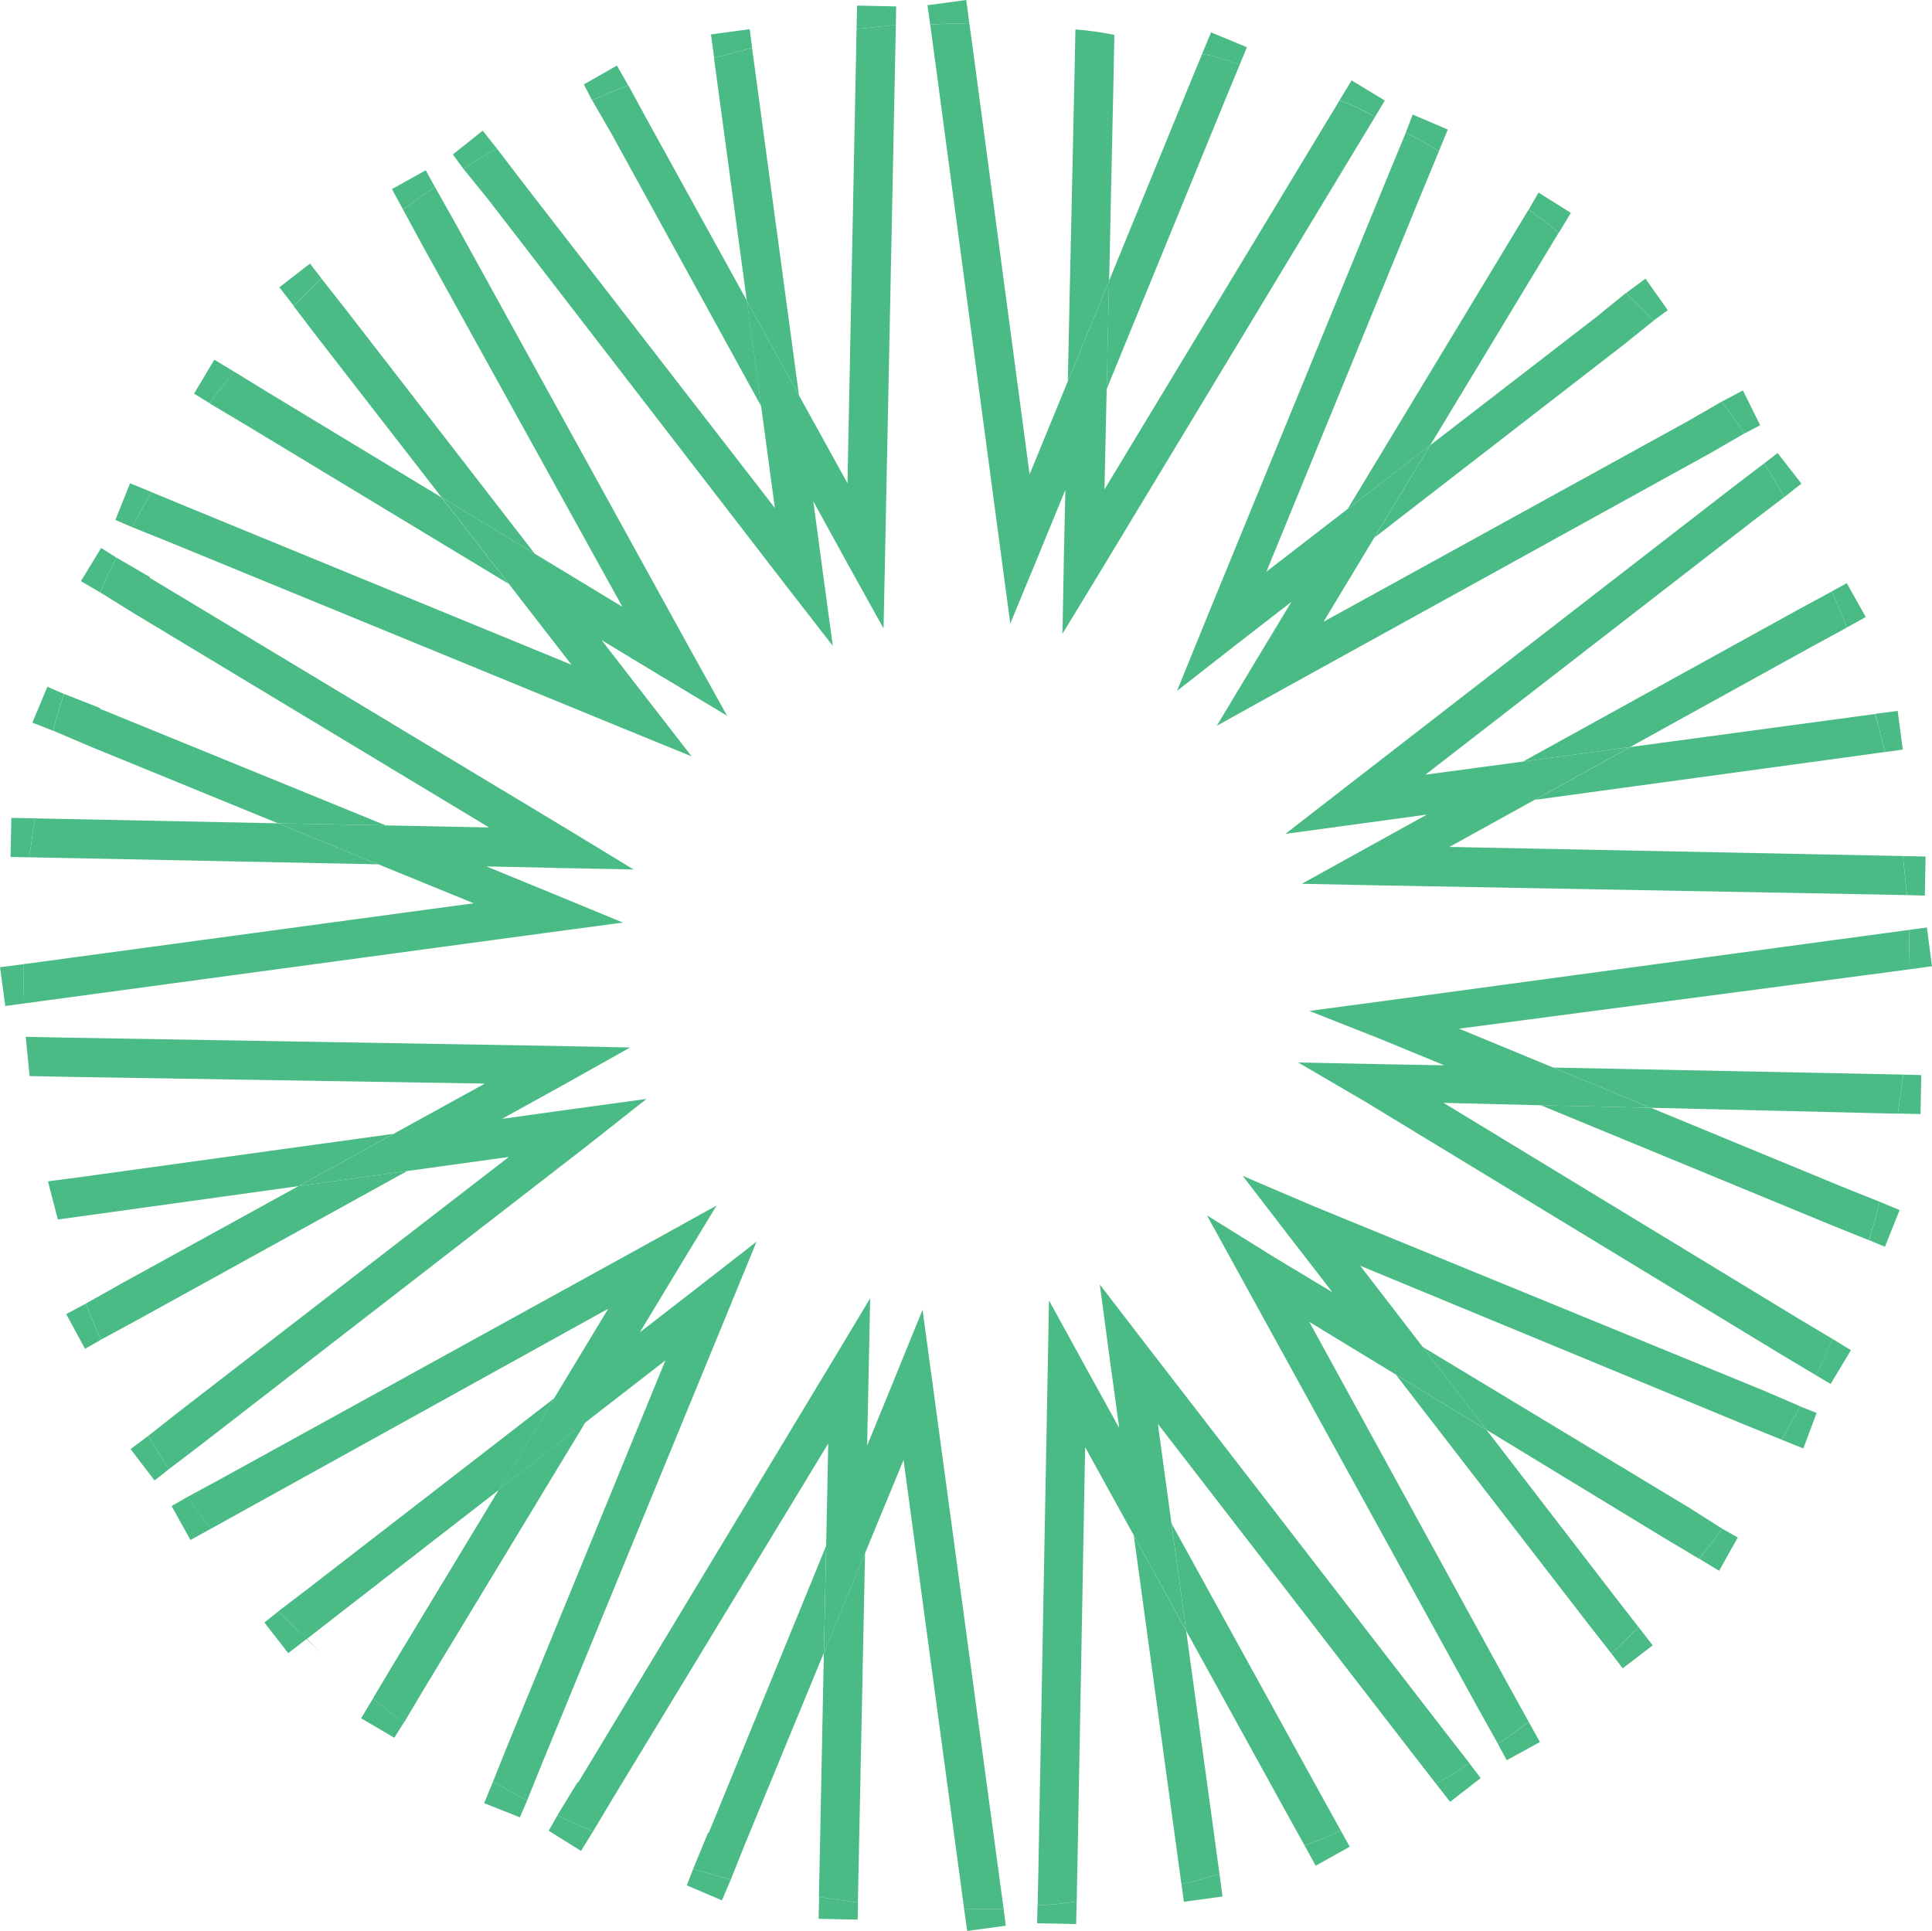
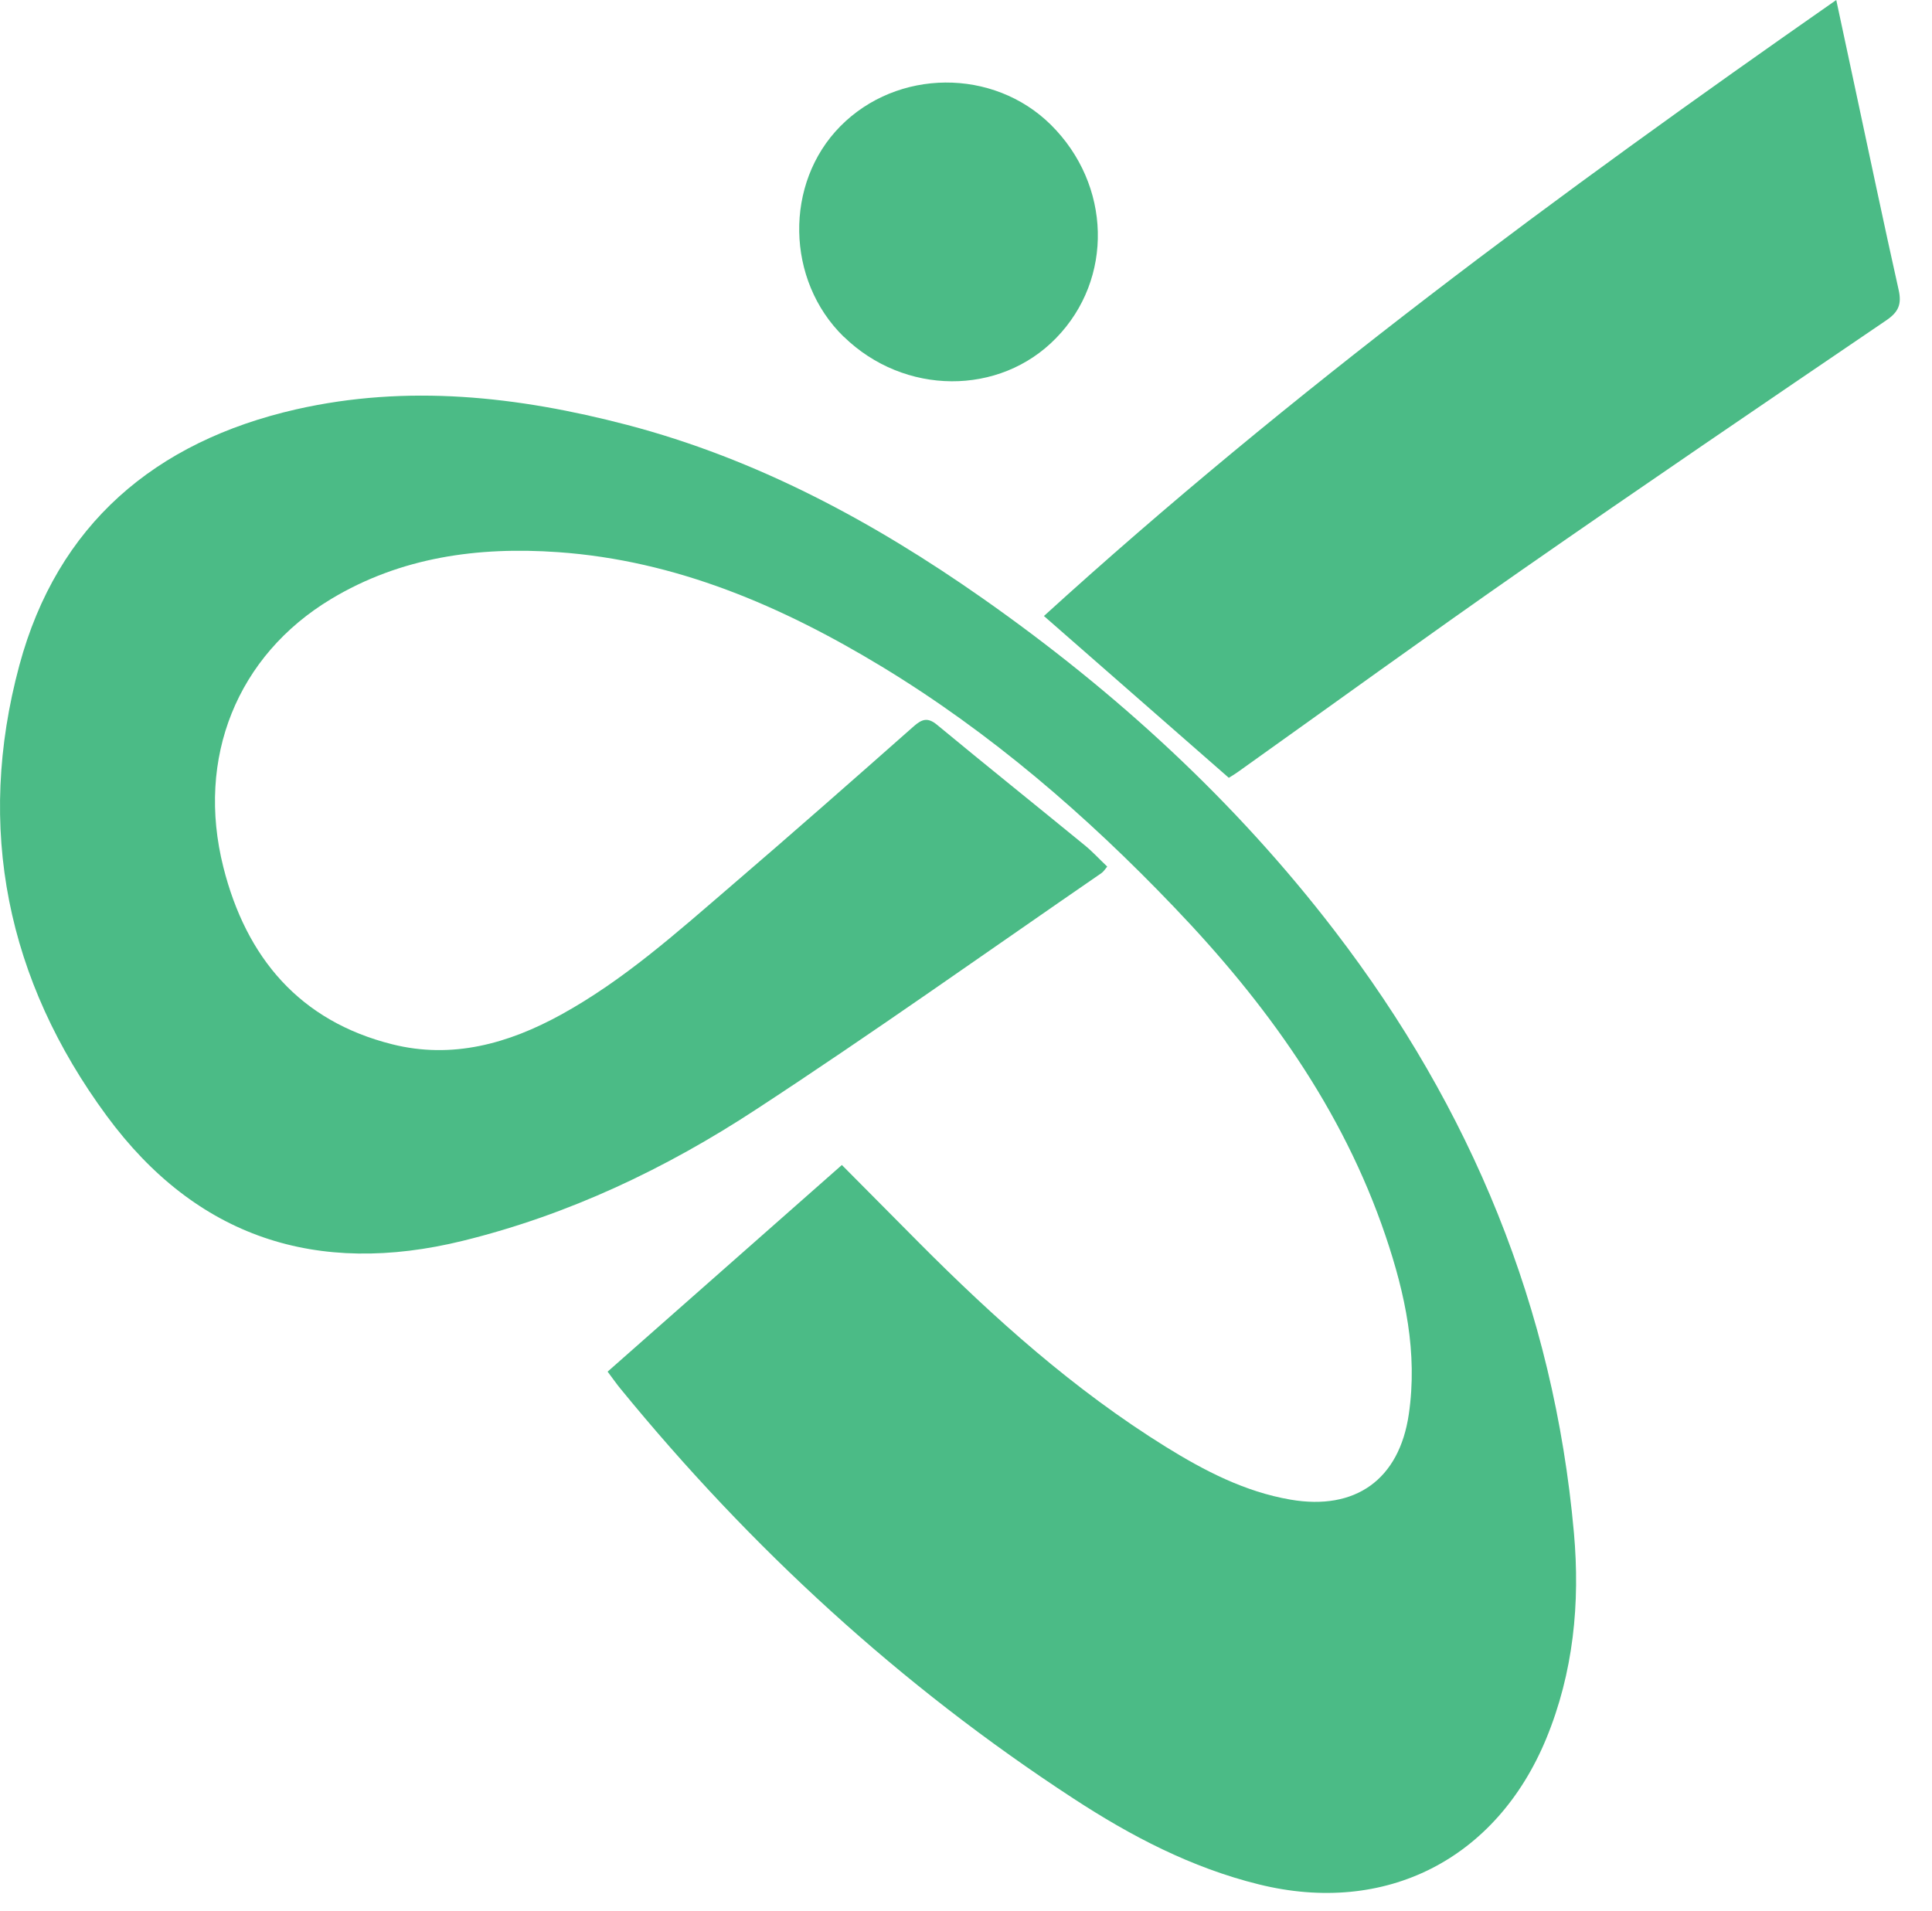
- <svg xmlns="http://www.w3.org/2000/svg" id="Layer_2" data-name="Layer 2" viewBox="0 0 522.03 521.81">
+ <svg xmlns="http://www.w3.org/2000/svg" viewBox="0 0 134.916 133.43" data-name="Layer 2" id="Layer_2" style="max-height: 500px" width="134.916" height="133.43">
  <defs>
    <style>
      .cls-1 {
+         fill: #0d4969;
+       }
+ 
+       .cls-2 {
        fill: #4bbb86;
      }
    </style>
+     <style class="darkreader darkreader--sync" media="screen" />
  </defs>
-   <g id="Layer_1-2" data-name="Layer 1">
+   <g data-name="Layer 1" id="Layer_1-2">
    <g>
      <g>
-         <g>
-           <path class="cls-1" d="m362.24,494.61c-3.19,1.6-6.43,3.02-9.79,4.01l-5.09-9.18-26.86-48.77-3.97-29.02,40.62,73.77,5.09,9.18Z" />
-           <path class="cls-1" d="m271.17,515.82c-3.62.04-7.24.13-10.65.13l-16.38-121.42-10.39,25.18-11.12,26.91.6-28.85.56-27.68-58.08,95.68-5.48,9.18c-3.11-1.34-6.47-2.85-9.62-4.4l5.48-8.97h.21l67.91-112.58,10.91-18.15-.43,21.08-.39,18.71,6.99-17.07,7.98-19.62,2.85,20.96,19.06,140.91Z" />
-         </g>
-         <g>
-           <path class="cls-1" d="m233.74,419.71l-1.94,94.43c-3.54-.52-7.07-.99-10.48-1.51h-.04l1.33-66.01,11.12-26.91Z" />
-           <g>
-             <path class="cls-1" d="m57.02,413.1l-5.56,3.06-5.09-9.18,4.27-2.46c2.07,3.02,4.14,5.78,6.38,8.58Z" />
-             <path class="cls-1" d="m204.42,335.54l-7.85,19.14-50.15,121.98-4.01,9.92c-3.19-1.72-6.21-3.45-9.19-5.17l3.97-9.87,42.6-103.91-21.73,16.86-23.24,18.07,14.83-24.58,14.7-24.32-98.18,54.37-9.18,5.09c-2.24-2.8-4.31-5.56-6.38-8.58l9.4-5.09,115.25-63.51,18.37-10.18-10.74,17.72-10,16.56,14.96-11.6,16.56-12.89Z" />
-           </g>
-         </g>
-         <g>
-           <g>
-             <path class="cls-1" d="m149.66,377.97l-14.83,24.58-43.68,33.89-8.24,6.42c1.25,1.29,2.5,2.5,3.8,3.79-1.29-1.21-2.59-2.46-3.88-3.71l-.04-.04c-.52-.52-.99-.99-1.47-1.51-.26-.22-.48-.47-.73-.73-1.77-1.72-3.49-3.54-5.17-5.35l8.36-6.38,65.88-50.97Z" />
-             <path class="cls-1" d="m100.81,459.03c2.76,2.29,5.48,4.4,8.32,6.47l-2.59,4.1-8.97-5.26,3.19-5.3h.04Z" />
-             <path class="cls-1" d="m133.23,481.41c2.97,1.72,5.99,3.45,9.19,5.17l-1.94,4.53-9.66-3.84,2.41-5.86Z" />
-             <path class="cls-1" d="m150.61,490.55c3.15,1.55,6.51,3.06,9.62,4.4l-3.23,5.22-8.75-5.43,2.37-4.18Z" />
-             <path class="cls-1" d="m231.8,514.14h.04l-.09,4.61-10.56-.22.13-5.91c3.41.52,6.94.99,10.48,1.51Z" />
-             <path class="cls-1" d="m187.3,505c3.32,1.03,6.86,2.07,10.18,2.89l-2.41,5.65-9.49-4.05,1.72-4.48Z" />
-             <path class="cls-1" d="m271.17,515.82l.6,4.57-10.43,1.42-.82-5.86c3.41,0,7.03-.09,10.65-.13Z" />
-             <path class="cls-1" d="m280.35,514.91c3.58-.17,7.2-.52,10.56-1.08l-.13,6.12-10.56-.22.13-4.83Z" />
-             <path class="cls-1" d="m329.51,506.42l.82,6.08-10.44,1.42-.65-4.83c1.77-.35,3.49-.73,5.22-1.21h.04c1.68-.43,3.41-.95,5-1.47Z" />
-             <path class="cls-1" d="m364.69,499.05l-9.18,5.13-3.06-5.56c3.36-.99,6.6-2.41,9.79-4.01l2.46,4.44Z" />
-             <path class="cls-1" d="m109.18,465.42l-.04.04v.04c-2.85-2.07-5.56-4.18-8.32-6.47l.04-.04v-.04c1.34,1.08,2.67,2.16,4.05,3.23s2.8,2.16,4.27,3.23Z" />
-             <path class="cls-1" d="m158.07,384.48l-43.46,71.79-5.43,9.14-.04.04c-1.47-1.12-2.85-2.2-4.23-3.28s-2.72-2.11-4.05-3.19v-.04h-.04l5.48-9.18,28.54-47.21,23.24-18.07Z" />
-           </g>
-           <path class="cls-1" d="m174.73,296.94l-16.34,12.89-104.26,80.72-8.5,6.47c-1.9-2.93-3.84-6.08-5.52-9.05l8.5-6.68,88.87-68.64-27.42,3.79-29.41,4.1,25.7-14.14,24.66-13.58-112.24-1.81-10.78-.22c-.34-3.41-.69-6.99-1.03-10.61l10.74.22,131.86,2.24,20.7.43-18.15,10.18-16.47,9.1,18.63-2.59,20.48-2.8Z" />
-         </g>
-         <g>
-           <g>
-             <path class="cls-1" d="m27.25,362.06l-4.27,2.44-5.09-9.39,5.33-2.84c1.2,3.19,2.61,6.6,4.03,9.79Z" />
-             <path class="cls-1" d="m110.06,316.43l-73.43,40.53-9.4,5.09c-1.38-3.19-2.8-6.6-4.01-9.79l9.4-5.3,48.03-26.43,29.41-4.1Z" />
-           </g>
-           <g>
-             <path class="cls-1" d="m148.89,241.29l19.4,8.02-20.91,2.8L6.47,271.17c-.09-3.62-.13-7.03-.17-10.61l121.68-16.47-25.74-10.52-27.12-11.08,29.1.56,27.94.56-95.89-57.82-9.18-5.69c1.33-3.36,2.89-6.47,4.4-9.4l8.97,5.22v.22l112.8,67.91,17.94,10.91-21.13-.43-18.63-.39,17.46,7.16Z" />
-             <polygon class="cls-1" points="171.2 234.94 150.11 234.55 150.07 234.51 171.2 234.94" />
-           </g>
-         </g>
-         <g>
-           <path class="cls-1" d="m8.67,226.41c-.26,1.72-.52,3.45-.73,5.26h-.04c.26-1.81.52-3.54.78-5.26Z" />
-           <path class="cls-1" d="m102.23,233.57l-94.3-1.9h-.04c.26-1.81.52-3.54.78-5.26.21-1.72.47-3.45.73-5.26l65.71,1.34,27.12,11.08Z" />
-         </g>
-         <g>
-           <g>
-             <path class="cls-1" d="m178.25,182.48l-15.69-9.49,11.47,14.83,12.8,16.51.09.09-19.62-8.02-121.72-49.97-9.87-3.97c1.68-3.23,3.36-6.42,5.3-9.44l9.7,4.01,103.7,42.6-16.9-21.82-18.15-23.37,25.18,15.22,23.63,14.32-54.16-97.92-5.09-9.4c2.8-2.07,5.6-4.1,8.58-6.17l5.3,9.4,63.51,115.25,10.18,18.33-.09-.09-18.02-10.82-.13-.09Z" />
-             <g>
-               <path class="cls-1" d="m63.34,100.46c-.3.35-.6.69-.91,1.08.26-.39.56-.73.86-1.08h.04Z" />
-               <path class="cls-1" d="m137.5,157.81l-71.75-43.38-9.14-5.43v-.04c1.08-1.47,2.16-2.89,3.28-4.31.82-1.03,1.64-2.11,2.54-3.1.26-.39.56-.73.86-1.08h.04l8.93,5.48,47.08,28.5,18.15,23.37Z" />
-             </g>
-           </g>
-           <path class="cls-1" d="m242.06,6.77l-2.89,142.2-.43,20.87-10.18-18.33-8.8-16.04,2.46,18.37,2.8,20.7-12.85-16.56-80.29-104.13-6.68-8.24c2.93-1.9,6.08-3.79,9.06-5.48l6.47,8.49,68.64,88.65-3.71-27.47-3.88-28.54,14.1,25.57,13.11,23.76,2.46-122.76c3.41-.35,6.99-.73,10.61-1.08Z" />
-         </g>
-         <path class="cls-1" d="m205.69,109.81l-40.4-73.56-5.3-9.18c3.19-1.42,6.6-2.8,9.79-4.01l5.09,9.36,26.95,48.85,3.88,28.54Z" />
-         <path class="cls-1" d="m301.11,9.43l-.21,10.56-1.21,55.88-11.17,27.16,1.85-84.51.21-10.56c3.58.26,7.16.78,10.52,1.47Z" />
-         <path class="cls-1" d="m421.13,62.95l-5.43,8.97-29.24,48.38-22.33,17.25,43.46-71.92,5.43-8.97h.04c2.93,1.98,5.6,4.14,8.06,6.3Z" />
-         <g>
-           <path class="cls-1" d="m498.96,169.63l-9.36,5.09-49.16,27.16-28.93,3.92,74.04-40.88,9.4-5.09c1.12,2.54,2.24,5.04,3.28,7.72.26.69.47,1.38.73,2.07Z" />
-           <g>
-             <path class="cls-1" d="m507.89,324.76l5.39,2.24-3.97,9.92-4.27-1.77c.52-1.77.99-3.49,1.47-5.17.52-1.72.95-3.45,1.38-5.22Z" />
-             <path class="cls-1" d="m495.12,361.8l5,3.06-5.48,9.14-3.97-2.37c1.55-3.36,3.1-6.51,4.44-9.83Z" />
-             <path class="cls-1" d="m519.14,290.53l-.21,10.52-6.12-.13c.47-3.41.99-6.9,1.47-10.52l4.87.13Z" />
-             <path class="cls-1" d="m505.3,263.36l-111.07,14.62,25.48,10.52,26.35,10.87-29.75-.69-26.26-.65,95.9,58.3,9.18,5.48c-1.34,3.32-2.89,6.47-4.44,9.83l-9.19-5.48-112.8-68.56-17.94-10.48,21.13.43,18.37.34-17.16-7.07-19.32-7.63,20.91-2.8,141.12-19.1c.04,3.62.13,7.24.17,10.65l-10.69,1.42Z" />
-           </g>
-         </g>
-         <path class="cls-1" d="m514.27,290.4c-.47,3.62-.99,7.11-1.47,10.52v.04l-10.78-.26-55.97-1.34-26.35-10.87,94.56,1.9Z" />
-         <g>
-           <g>
-             <path class="cls-1" d="m486.37,380.04c-1.51,2.98-3.23,5.99-4.96,9.01l-9.92-4.01-103.96-42.99,16.86,21.9,17.25,22.42-24.49-14.92-23.37-14.23,54.16,98.83,5.09,9.18c-2.59,2.03-5.35,4.1-8.32,5.95l-5.13-9.18-63.51-115.47-9.96-18.11,17.51,10.91,16.39,9.87-11.6-15.01-12.63-16.43,18.97,8.11,121.94,49.97,9.7,4.18Z" />
-             <path class="cls-1" d="m465.37,413.11c-1.47,2.03-3.06,4.05-4.66,6.08-.56.69-1.12,1.34-1.64,2.03l-9.19-5.48-48.25-29.36-17.25-22.42,72.01,43.46,8.97,5.69Z" />
-           </g>
-           <path class="cls-1" d="m396.99,476.45c-2.89,2.11-5.87,3.97-9.06,5.48l-6.43-8.28-68.64-88.87,3.67,26.86,3.97,29.02-14.14-25.74-13.15-23.84-2.07,112.19-.21,10.56c-3.36.56-6.99.91-10.56,1.08l.22-10.56,2.46-131.85.39-21.08,10.18,18.54,8.8,15.95-2.46-17.89-2.8-20.91,12.89,16.77,80.55,104.3,6.43,8.28Z" />
-         </g>
+         <path d="m223.9,120.02v13.3h-2.34v-12.71l2.34-.59Z" class="cls-1" />
+         <path d="m234.68,120.02l6.84,9.38v-9.38h2.34v13.3h-2.02l-6.82-9.4v9.4h-2.34v-13.3h2Z" class="cls-1" />
+         <path d="m258.63,125.85c1.59.59,3.72,1.37,3.72,3.86s-1.98,3.72-5.33,3.72c-1.51,0-2.81-.27-4.5-.86l-.25-1.82c1.96.57,3.65.82,4.85.82,2.08,0,2.87-.76,2.87-1.71,0-1.41-1.83-1.81-4.17-2.75-1.36-.55-3.46-1.31-3.46-3.69s1.91-3.51,4.91-3.51c1.38,0,3,.25,4.27.8v1.86c-1.32-.57-2.8-.8-4.04-.8-2.1,0-2.8.66-2.8,1.48,0,1.33,1.87,1.84,3.91,2.6Z" class="cls-1" />
+         <path d="m270.77,120.02h2.34v7.98c0,2.41,1.08,3.57,3.25,3.57s3.23-1.16,3.23-3.57v-7.98h2.34v7.64c0,3.88-1.83,5.78-5.57,5.78s-5.59-1.9-5.59-5.78v-7.64Z" class="cls-1" />
+         <path d="m297.66,127.84l3.95,5.47h-2.78l-3.74-5.3h-2.06v5.3h-2.32v-13.3h5.25c2.91,0,4.61,1.29,4.61,3.99,0,2.15-1.06,3.4-2.91,3.84Zm-1.79-1.6c1.51,0,2.36-.7,2.36-2.18s-.83-2.18-2.27-2.18h-2.93v4.37h2.83Z" class="cls-1" />
+         <path d="m314.69,120h2.32l5.44,13.32h-2.57l-.98-2.58h-6.1l-1,2.58h-2.57l5.46-13.32Zm3.53,8.89l-2.36-6.17-2.4,6.17h4.76Z" class="cls-1" />
+         <path d="m332.63,120.02l6.84,9.38v-9.38h2.34v13.3h-2.02l-6.82-9.4v9.4h-2.34v-13.3h2Z" class="cls-1" />
+         <path d="m360.72,132.94c-.98.32-2.25.49-3.63.49-4.02,0-6.72-2.13-6.72-6.63v-.27c0-4.5,2.74-6.63,6.82-6.63,1.4,0,2.68.15,3.66.47v1.9c-1.02-.36-2.04-.51-3.48-.51-3.14,0-4.67,1.56-4.67,4.81v.17c0,3.27,1.51,4.83,4.59,4.83,1.53,0,2.59-.17,3.66-.53l-.25,1.9Z" class="cls-1" />
+         <path d="m369.32,120.02h8.73l-.47,1.86h-5.91v3.82h6.01l-.47,1.86h-5.54v3.89h6.38l-.47,1.86h-8.25v-13.3Z" class="cls-1" />
+         <path d="m403.07,125.85c1.59.59,3.72,1.37,3.72,3.86s-1.98,3.72-5.33,3.72c-1.51,0-2.81-.27-4.5-.86l-.25-1.82c1.96.57,3.65.82,4.85.82,2.08,0,2.87-.76,2.87-1.71,0-1.41-1.83-1.81-4.17-2.75-1.36-.55-3.46-1.31-3.46-3.69s1.91-3.51,4.91-3.51c1.38,0,3,.25,4.27.8v1.86c-1.32-.57-2.8-.8-4.04-.8-2.1,0-2.8.66-2.8,1.48,0,1.33,1.87,1.84,3.91,2.6Z" class="cls-1" />
+         <path d="m417.27,130.9v2.41h-2.15v-1.69l2.15-.72Z" class="cls-1" />
+         <path d="m436.1,132.94c-.98.32-2.25.49-3.63.49-4.02,0-6.72-2.13-6.72-6.63v-.27c0-4.5,2.74-6.63,6.82-6.63,1.4,0,2.68.15,3.66.47v1.9c-1.02-.36-2.04-.51-3.48-.51-3.14,0-4.67,1.56-4.67,4.81v.17c0,3.27,1.51,4.83,4.59,4.83,1.53,0,2.59-.17,3.66-.53l-.25,1.9Z" class="cls-1" />
      </g>
      <g>
-         <path class="cls-1" d="m223.22,417.77l-.6,28.85-21.17,51.35-3.97,9.92c-3.32-.82-6.86-1.85-10.18-2.89l4.01-9.7.21-.04,31.69-77.48Z" />
-         <g>
-           <path class="cls-1" d="m82.9,442.87l-5.02,3.87-6.44-8.28,3.85-3.08c2.49,2.65,4.95,5.08,7.61,7.49Z" />
-           <path class="cls-1" d="m149.66,377.97l-14.83,24.58-43.68,33.89-8.24,6.42h-.04c-.52-.47-1.04-.95-1.55-1.47-.26-.22-.48-.47-.73-.73-.52-.43-1.03-.95-1.55-1.47-1.25-1.21-2.5-2.46-3.75-3.79l.13-.09,8.36-6.38,65.88-50.97Z" />
-         </g>
-         <g>
-           <path class="cls-1" d="m158.07,384.48l-43.46,71.79-5.43,9.14-.04.04v.04c-2.85-2.07-5.56-4.18-8.32-6.47l.04-.04v-.04h-.04l5.48-9.18,28.54-47.21,23.24-18.07Z" />
-           <path class="cls-1" d="m106.35,306.39l-25.7,14.14-54.37,7.55-10.65,1.47c-.86-3.28-1.77-6.81-2.67-10.31l10.7-1.42,82.7-11.43Z" />
-         </g>
-         <g>
-           <path class="cls-1" d="m45.64,397.02l-3.88,3.06-6.47-8.49,4.83-3.62c1.68,2.98,3.62,6.12,5.52,9.05Z" />
-           <g>
-             <path class="cls-1" d="m16.51,189.89c-.78,2.41-1.51,4.96-2.11,7.59h-.04c.6-2.63,1.34-5.17,2.16-7.59Z" />
-             <path class="cls-1" d="m3.06,221.02l6.34.13c-.26,1.81-.52,3.54-.73,5.26-.26,1.72-.52,3.45-.78,5.26l-5.04-.09.21-10.56Z" />
-             <path class="cls-1" d="m17.29,187.52c-.26.78-.52,1.55-.78,2.37-.82,2.41-1.55,4.96-2.16,7.59l-5.6-2.2,4.05-9.7,4.48,1.94Z" />
-             <path class="cls-1" d="m104.22,223.05l-29.1-.56-50.79-20.78-9.92-4.23h-.04c.6-2.63,1.34-5.17,2.16-7.59.26-.82.52-1.6.78-2.37l9.66,3.79.04.22,77.22,31.52Z" />
-           </g>
-         </g>
-         <path class="cls-1" d="m6.47,271.17l-5.04.69-1.42-10.48,6.3-.82c.04,3.58.09,6.99.17,10.61Z" />
-         <g>
-           <g>
-             <path class="cls-1" d="m144.53,149.66l-25.18-15.22-33.55-43.25-6.47-8.49.04-.04c1.21-1.21,2.41-2.41,3.67-3.66.6-.6,1.25-1.21,1.9-1.85.6-.6,1.25-1.21,1.94-1.85l6.64,8.45,51.01,65.93Z" />
-             <g>
-               <path class="cls-1" d="m35.14,130.6l5.87,2.41c-1.94,3.02-3.62,6.21-5.3,9.44l-4.53-1.94,3.97-9.92Z" />
-               <path class="cls-1" d="m27.34,148.07l4.14,2.63c-1.51,2.93-3.06,6.04-4.4,9.4l-5.22-3.06,5.47-8.97Z" />
-               <path class="cls-1" d="m86.88,75.28c-.69.65-1.34,1.25-1.94,1.85-.65.6-1.29,1.25-1.9,1.85-1.25,1.25-2.46,2.46-3.67,3.66l-3.88-5,8.28-6.42,3.1,4.05Z" />
-               <path class="cls-1" d="m57.91,97.19l5.39,3.28c-.3.35-.6.69-.86,1.08-.86.99-1.72,2.03-2.54,3.1-1.12,1.42-2.2,2.85-3.28,4.31l-4.18-2.59,5.48-9.18Z" />
-             </g>
-           </g>
-           <path class="cls-1" d="m215.89,106.85l-14.1-25.57-8.88-65.67h.04c3.32-.86,6.77-1.77,10.26-2.67l12.68,93.91Z" />
-         </g>
-         <path class="cls-1" d="m334.98,17.46l-4.01,9.7-31.95,78,.65-29.28,21.13-51.57,4.01-9.7c1.72.26,3.45.69,5.13,1.16s3.36,1.08,5.04,1.68Z" />
-         <g>
-           <g>
-             <path class="cls-1" d="m115.04,46.01l2.46,4.48c-2.97,2.07-5.78,4.1-8.58,6.17l-3.02-5.56,9.14-5.09Z" />
-             <path class="cls-1" d="m130.43,35.31l3.84,4.83c-2.97,1.68-6.12,3.58-9.06,5.48l-2.85-3.88,8.06-6.42Z" />
-             <path class="cls-1" d="m166.69,17.72l3.06,5.35c-3.19,1.16-6.6,2.59-9.79,4.01l-2.2-4.27,8.93-5.09Z" />
-             <path class="cls-1" d="m202.57,7.89l.65,5.04c-3.49.91-6.94,1.81-10.26,2.67l-.86-6.3,10.48-1.42Z" />
-             <path class="cls-1" d="m231.59,1.51l10.56.22-.09,5.04c-3.62.34-7.2.73-10.61,1.08l.13-6.34Z" />
-             <path class="cls-1" d="m261.94,6.47c-3.41-.17-7.03-.09-10.61.17l-.73-5.22,10.48-1.42.86,6.47Z" />
-             <path class="cls-1" d="m371.55,31.56l-5.43,8.97-68.13,112.8-10.91,17.94.39-21.13.39-17.76-6.86,16.73-8.02,19.4-2.8-20.91-17.42-130.47-1.42-10.48c3.58-.26,7.2-.35,10.61-.17l1.42,10.48,14.83,111.24,10.31-25.14,11.17-27.16-.65,29.28-.6,27.08,58.08-96.15,5.43-8.97c3.36,1.16,6.51,2.67,9.62,4.44Z" />
-           </g>
-           <g>
-             <path class="cls-1" d="m504.13,166.74l-5.13,2.85c-.26-.69-.52-1.38-.77-2.03-1.04-2.67-2.16-5.17-3.28-7.72v-.04l4.05-2.2,5.13,9.14Z" />
-             <path class="cls-1" d="m444.59,75.28l6.04,8.54-3.88,2.85c-1.17-1.34-2.41-2.59-3.62-3.79-.6-.6-1.25-1.25-1.9-1.85h-.04c-.6-.65-1.21-1.25-1.81-1.85l5.22-3.88Z" />
-             <path class="cls-1" d="m480.29,122.41l6.47,8.28-4.61,3.62c-1.73-3.19-3.62-6.12-5.52-9.05l3.67-2.85Z" />
-             <path class="cls-1" d="m470.94,105.51l4.66,9.4-4.27,2.24c-1.81-3.02-4.09-5.78-6.17-8.58l5.78-3.06Z" />
-             <path class="cls-1" d="m446.75,86.67v.04l-8.28,6.64-67.13,51.96,15.13-25.01,44.63-34.45,8.24-6.68c.6.6,1.25,1.21,1.85,1.85h.04c.65.65,1.25,1.25,1.9,1.85,1.21,1.21,2.46,2.46,3.62,3.79Z" />
-           </g>
-         </g>
-         <g>
-           <g>
-             <path class="cls-1" d="m327.22,8.75l9.7,4.01-1.94,4.7c-1.68-.6-3.36-1.21-5.04-1.68s-3.41-.91-5.13-1.21l2.41-5.82Z" />
-             <path class="cls-1" d="m365.21,21.73l8.97,5.43-2.63,4.4c-3.1-1.77-6.25-3.28-9.62-4.44l3.28-5.39Z" />
-             <path class="cls-1" d="m381.72,30.96l9.48,4.05-2.41,5.86c-2.76-1.77-5.78-3.49-8.97-4.96l1.9-4.96Z" />
-             <path class="cls-1" d="m424.45,57.52l-3.28,5.43h-.04c-2.46-2.16-5.13-4.31-8.06-6.3l2.63-4.61,8.75,5.48Z" />
-             <path class="cls-1" d="m471.32,117.15l-9.18,5.3-115.43,63.73-17.94,9.96,10.91-18.15,9.27-15.35-14.75,11.43-16.17,12.63,7.98-19.62,49.8-121.46,4.01-9.7c3.19,1.47,6.21,3.19,8.97,4.96l-4.01,9.7-42.6,103.91,21.95-16.95,22.33-17.25-15.13,25.01-13.71,22.72,98.35-54.16,9.18-5.3c2.07,2.8,4.36,5.56,6.17,8.58Z" />
-           </g>
-           <g>
-             <path class="cls-1" d="m522.03,261.12l-6.04.82c-.04-3.41-.13-7.03-.17-10.65l4.83-.65,1.38,10.48Z" />
-             <path class="cls-1" d="m512.76,192.09l1.38,10.48-4.79.65c-.91-3.49-1.77-6.77-2.67-10.31l6.08-.82Z" />
-             <path class="cls-1" d="m520.09,242.02l-4.83-.13c-.35-3.58-.73-6.99-1.08-10.56l6.12.13-.21,10.56Z" />
-             <path class="cls-1" d="m509.33,203.21l-10.65,1.47-83.99,11.47,25.78-14.27,66.18-8.93c.91,3.49,1.81,6.77,2.67,10.26Z" />
-           </g>
-         </g>
-         <g>
-           <path class="cls-1" d="m515.26,241.89l-10.78-.22-131.64-2.41-21.09-.43,18.76-10.39,15.05-8.32-17.33,2.37-20.91,2.85,16.94-13.15,103.87-80.46,8.49-6.47c1.9,2.93,3.79,5.86,5.52,9.05l-8.5,6.47-88.48,68.56,26.34-3.54,28.93-3.92-25.78,14.27-23.02,12.72,122.54,2.46c.35,3.58.73,6.99,1.08,10.56Z" />
-           <path class="cls-1" d="m507.89,324.76c-.43,1.77-.86,3.49-1.38,5.22-.47,1.68-.99,3.41-1.51,5.17l-9.87-3.97-78.82-32.51,29.75.69,51.91,21.43,9.92,3.97Z" />
-         </g>
-         <path class="cls-1" d="m442.69,439.63c-1.12,1.21-2.28,2.41-3.49,3.62-1.25,1.21-2.5,2.37-3.84,3.54l-6.47-8.28-51.74-67.05,24.49,14.92,34.62,44.97,6.42,8.28Z" />
-         <g>
-           <g>
-             <path class="cls-1" d="m396.99,476.45l3.1,4.05-8.28,6.42-3.88-5c3.19-1.51,6.16-3.36,9.06-5.48Z" />
-             <path class="cls-1" d="m413.03,465.24l3.06,5.52-8.97,4.92-2.41-4.48c2.97-1.85,5.73-3.92,8.32-5.95Z" />
-             <path class="cls-1" d="m442.69,439.63l3.88,5-8.11,6.21-3.1-4.05c1.34-1.16,2.59-2.33,3.84-3.54,1.25-1.21,2.37-2.41,3.49-3.62Z" />
-             <path class="cls-1" d="m465.37,413.11l4.18,2.37-5.04,9.01-5.39-3.28c.56-.69,1.08-1.38,1.6-2.03,1.6-2.03,3.19-4.05,4.66-6.08Z" />
-             <path class="cls-1" d="m490.85,381.81l-3.58,9.62-5.87-2.37c1.73-3.02,3.45-6.04,4.96-9.01l4.48,1.77Z" />
-           </g>
-           <path class="cls-1" d="m329.51,506.42c-1.64.52-3.32,1.04-5,1.47h-.04c-1.72.47-3.45.86-5.22,1.21h-.04l-1.42-10.43-11.43-83.73,14.14,25.74,7.59,55.32,1.42,10.43Z" />
-         </g>
+         <path d="m172.27,30.07l10.93,45.74,10.63-45.74h16.39l10.73,45.74,10.93-45.74h19.31l-20.97,68.8h-17.56l-10.54-41.12-10.73,41.12h-17.46l-20.97-68.8h19.31Z" class="cls-1" />
+         <path d="m273.13,30.07h17.07l27.02,68.8h-19.41l-3.41-9.91h-25.56l-3.41,9.91h-19.41l27.12-68.8Zm16.68,44.85l-8.1-23.85-8.29,23.85h16.39Z" class="cls-1" />
+         <path d="m359.26,58.82c6.83,2.45,17.07,6.67,17.07,19.92s-10.63,20.71-28.68,20.71c-7.9,0-14.92-1.37-23.9-4.42l-1.95-13.45c9.95,2.65,18.34,3.83,24.48,3.83,8.97,0,12.29-2.65,12.29-5.89,0-4.91-8.68-6.38-21.17-11.48-5.27-2.06-15.32-6.18-15.32-18.84s10.44-19.63,27.31-19.63c7.02,0,15.71,1.18,22.53,3.63v14.04c-6.83-2.55-14.34-3.63-20.49-3.63-8.78,0-11.61,2.26-11.61,4.91,0,4.71,8.88,6.38,19.41,10.31Z" class="cls-1" />
+         <path d="m419.55,58.82c6.83,2.45,17.07,6.67,17.07,19.92s-10.63,20.71-28.68,20.71c-7.9,0-14.92-1.37-23.9-4.42l-1.95-13.45c9.95,2.65,18.34,3.83,24.48,3.83,8.97,0,12.29-2.65,12.29-5.89,0-4.91-8.68-6.38-21.17-11.48-5.27-2.06-15.32-6.18-15.32-18.84s10.44-19.63,27.31-19.63c7.02,0,15.71,1.18,22.53,3.63v14.04c-6.83-2.55-14.34-3.63-20.49-3.63-8.78,0-11.61,2.26-11.61,4.91,0,4.71,8.88,6.38,19.41,10.31Z" class="cls-1" />
      </g>
+     </g>
+     <g>
+       <g>
+         <path d="m42.41,95.81c5.49-4.84,10.91-9.63,16.38-14.45l5.37,5.41c5.28,5.31,10.84,10.29,17.23,14.26,2.71,1.68,5.53,3.15,8.73,3.7,4.53.78,7.59-1.4,8.26-5.96.63-4.29-.25-8.41-1.62-12.45-3.01-8.89-8.36-16.28-14.78-22.98-6.13-6.41-12.81-12.18-20.41-16.79-6.97-4.22-14.35-7.41-22.61-7.99-5.57-.39-10.97.34-15.85,3.28-6.54,3.94-9.44,11.08-7.51,18.73,1.59,6.3,5.32,10.74,11.79,12.36,4.18,1.05,8.1-.04,11.79-2.07,4.38-2.41,8.08-5.73,11.84-8.96,4.29-3.68,8.54-7.42,12.78-11.17.59-.52.99-.65,1.65-.1,3.42,2.83,6.88,5.6,10.31,8.41.54.44,1.01.96,1.56,1.48-.15.18-.26.36-.41.46-8.02,5.52-15.96,11.17-24.11,16.5-6.3,4.13-13.07,7.35-20.46,9.17-10.23,2.52-18.64-.24-24.88-8.71C.48,68.47-1.71,57.83,1.35,46.47c2.65-9.83,9.46-15.63,19.32-17.88,7.79-1.77,15.49-.91,23.11,1.08,9.08,2.38,17.2,6.76,24.83,12.11,9.32,6.54,17.64,14.16,24.58,23.21,9.54,12.43,15.32,26.39,16.72,42.05.44,4.92-.03,9.77-1.94,14.4-3.49,8.42-11.22,12.35-20.06,10.16-4.71-1.16-8.95-3.38-12.97-6.01-12.06-7.87-22.53-17.49-31.63-28.63-.24-.29-.46-.61-.88-1.17Z" class="cls-2" />
+         <path d="m128.23,0c.46,2.16.88,4.09,1.29,6.03,1.02,4.75,2.01,9.5,3.07,14.23.22,1-.02,1.54-.88,2.12-8.52,5.79-17.04,11.58-25.5,17.47-6.62,4.61-13.15,9.35-19.72,14.03-.25.18-.52.34-.68.44-4.34-3.8-8.61-7.54-12.91-11.3C90.14,27.33,108.89,13.5,128.23,0Z" class="cls-2" />
+       </g>
+       <path d="m58.92,23.52c-4.05-3.95-4.16-10.73-.24-14.7,3.98-4.03,10.68-4.08,14.7-.11,4.23,4.19,4.4,10.76.37,14.9-3.94,4.06-10.61,4.02-14.83-.1Z" class="cls-2" />
    </g>
  </g>
</svg>
